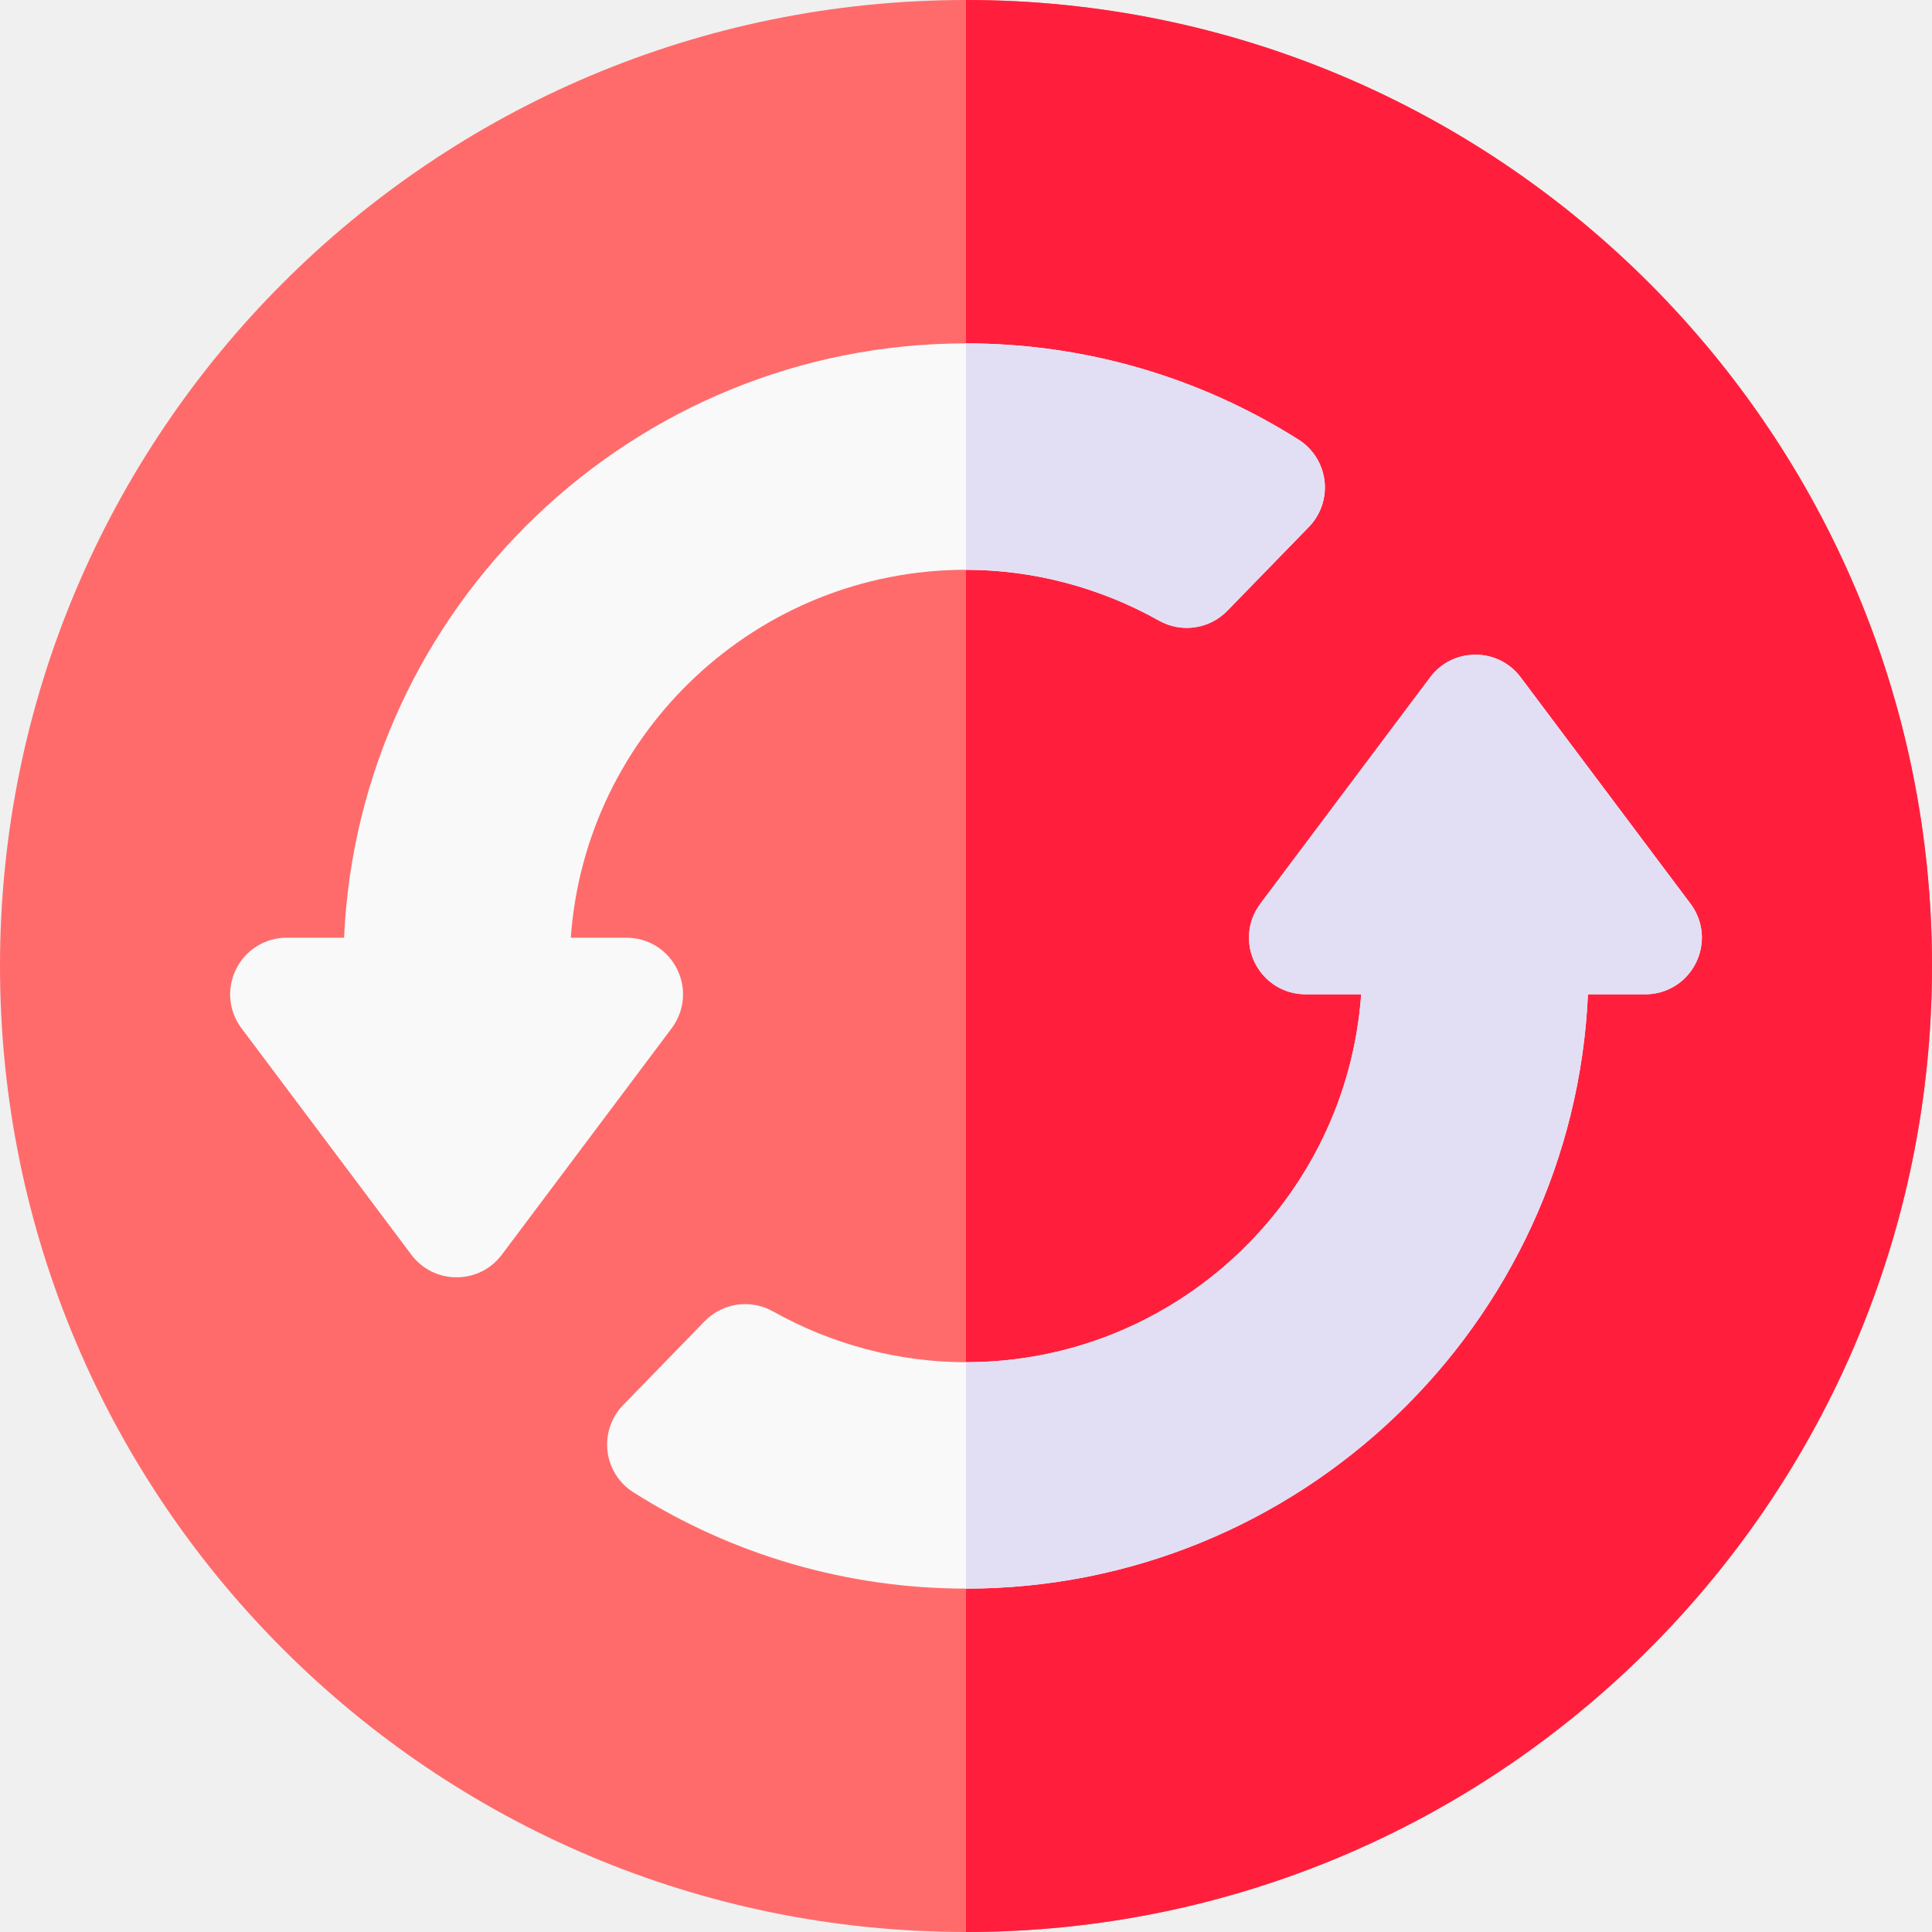
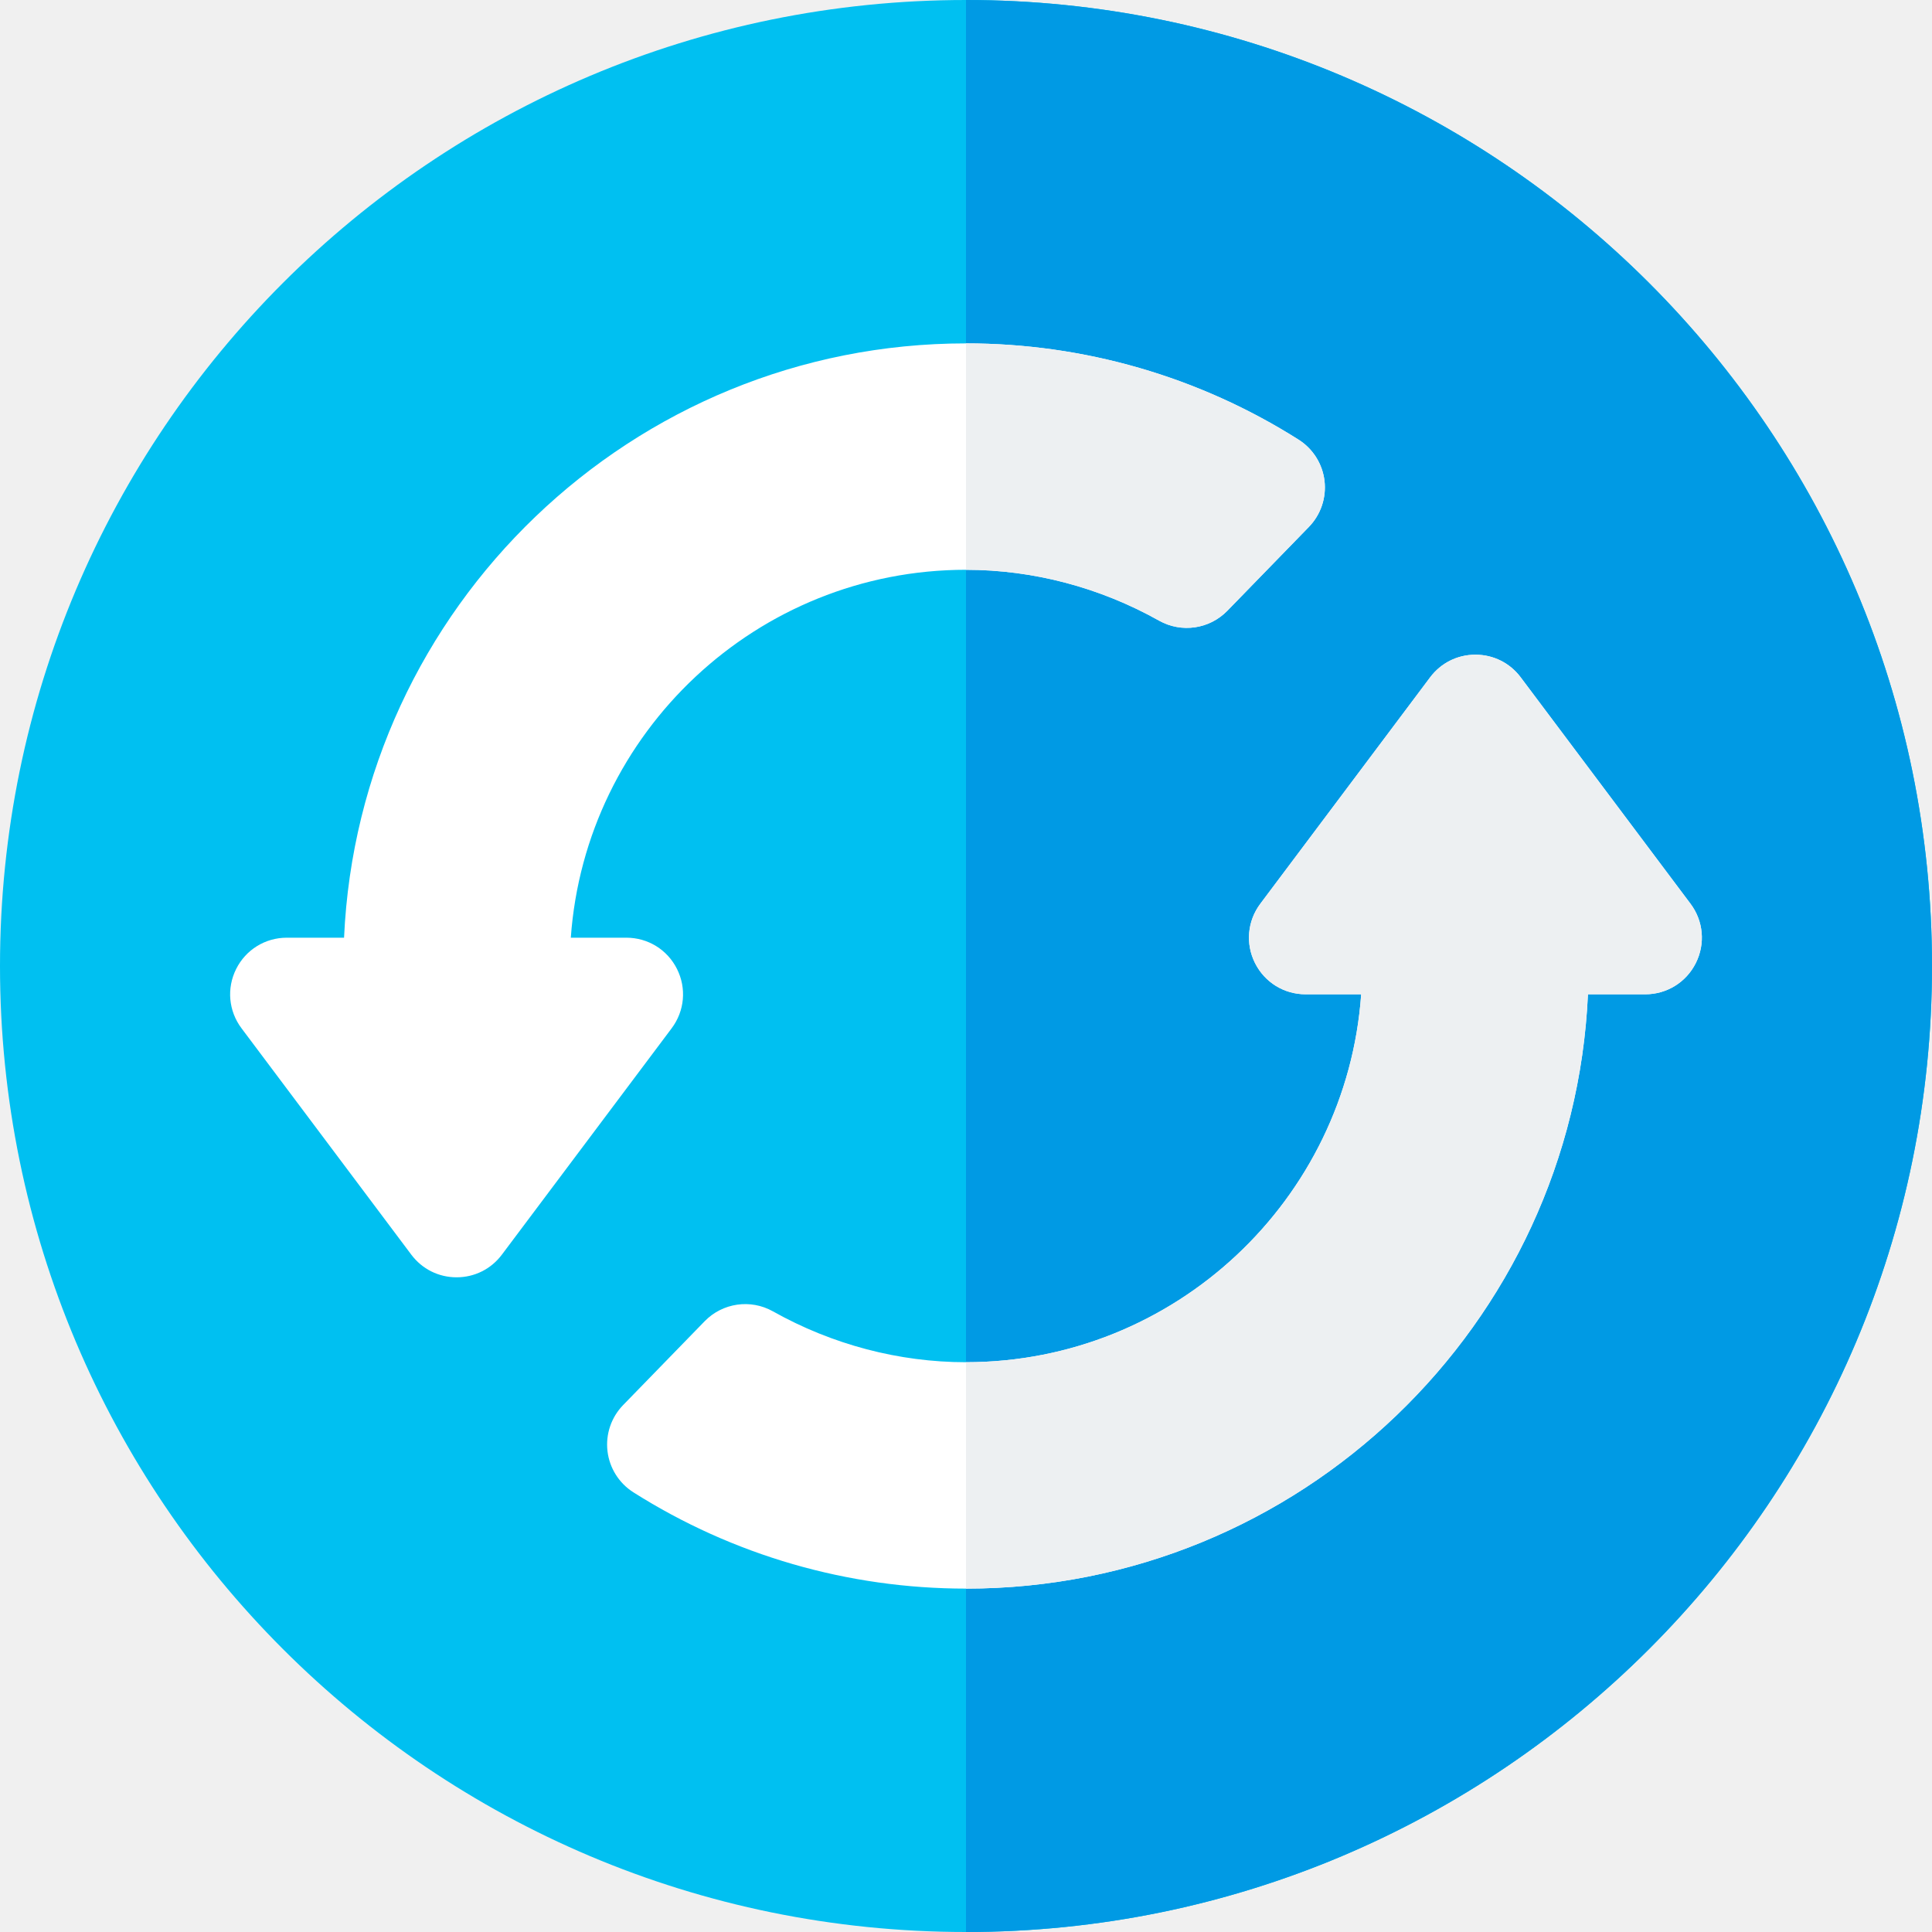
- <svg xmlns="http://www.w3.org/2000/svg" id="Capa_1" enable-background="new 0 0 512 512" height="512" viewBox="0 0 512 512" width="512">
-   <g>
-     <circle cx="256" cy="256" fill="#ff6b6b" r="256" />
-     <path d="m256 0v512c141.385 0 256-114.615 256-256s-114.615-256-256-256z" fill="#ff1f3d" />
-     <g>
-       <path d="m351.007 127.429c-.53-4.488-3.055-8.499-6.874-10.916-26.366-16.691-56.842-25.513-88.133-25.513-88.467 0-160.887 69.987-164.822 157.5h-15.178c-5.718 0-10.859 3.177-13.416 8.292-2.558 5.114-2.015 11.133 1.416 15.708l45 60c2.86 3.813 7.233 6 12 6s9.14-2.187 12-6l45-60c3.431-4.575 3.974-10.594 1.416-15.708-2.557-5.115-7.698-8.292-13.416-8.292h-14.729c3.859-54.41 49.354-97.5 104.729-97.5 17.757 0 35.451 4.661 51.167 13.479 5.93 3.329 13.354 2.251 18.093-2.623l21.603-22.212c3.151-3.239 4.674-7.727 4.144-12.215z" fill="#f9f9f9" />
-       <path d="m325.26 161.856 21.603-22.212c3.151-3.239 4.673-7.728 4.144-12.216s-3.055-8.499-6.874-10.916c-26.366-16.69-56.842-25.512-88.133-25.512v60c17.757 0 35.451 4.661 51.167 13.479 5.93 3.33 13.354 2.251 18.093-2.623z" fill="#e2dff4" />
-       <path d="m448 239.5-45-60c-2.86-3.813-7.233-6-12-6s-9.14 2.187-12 6l-45 60c-3.431 4.575-3.974 10.594-1.416 15.708 2.557 5.115 7.698 8.292 13.416 8.292h14.729c-3.859 54.41-49.354 97.5-104.729 97.5-17.757 0-35.451-4.661-51.167-13.479-5.93-3.329-13.354-2.251-18.093 2.623l-21.603 22.212c-3.151 3.239-4.673 7.728-4.144 12.216s3.055 8.499 6.874 10.916c26.366 16.69 56.842 25.512 88.133 25.512 88.467 0 160.887-69.987 164.822-157.5h15.178c5.718 0 10.859-3.177 13.416-8.292 2.558-5.114 2.015-11.133-1.416-15.708z" fill="#f9f9f9" />
-       <path d="m448 239.5-45-60c-2.86-3.813-7.233-6-12-6s-9.14 2.187-12 6l-45 60c-3.431 4.575-3.974 10.594-1.416 15.708 2.557 5.115 7.698 8.292 13.416 8.292h14.729c-3.859 54.41-49.354 97.5-104.729 97.5v60c88.467 0 160.887-69.987 164.822-157.5h15.178c5.718 0 10.859-3.177 13.416-8.292 2.558-5.114 2.015-11.133-1.416-15.708z" fill="#e2dff4" />
+ <svg xmlns="http://www.w3.org/2000/svg" id="Capa_1" enable-background="new 0 0 512 512" height="512" viewBox="0 0 512 512" width="512" version="1.1">
+   <defs id="defs1879" />
+   <g id="g1874">
+     <circle cx="256" cy="256" fill="#ff6b6b" r="256" id="circle1860" style="fill:#00c0f1;fill-opacity:1" />
+     <path d="m256 0v512c141.385 0 256-114.615 256-256s-114.615-256-256-256z" fill="#ff1f3d" id="path1862" style="fill:#009ae4;fill-opacity:1" />
+     <g id="g1872">
+       <path d="m351.007 127.429c-.53-4.488-3.055-8.499-6.874-10.916-26.366-16.691-56.842-25.513-88.133-25.513-88.467 0-160.887 69.987-164.822 157.5h-15.178c-5.718 0-10.859 3.177-13.416 8.292-2.558 5.114-2.015 11.133 1.416 15.708l45 60c2.86 3.813 7.233 6 12 6s9.14-2.187 12-6l45-60c3.431-4.575 3.974-10.594 1.416-15.708-2.557-5.115-7.698-8.292-13.416-8.292h-14.729c3.859-54.41 49.354-97.5 104.729-97.5 17.757 0 35.451 4.661 51.167 13.479 5.93 3.329 13.354 2.251 18.093-2.623l21.603-22.212c3.151-3.239 4.674-7.727 4.144-12.215z" fill="#f9f9f9" id="path1864" style="fill:#ffffff;fill-opacity:1" />
+       <path d="m325.26 161.856 21.603-22.212c3.151-3.239 4.673-7.728 4.144-12.216s-3.055-8.499-6.874-10.916c-26.366-16.69-56.842-25.512-88.133-25.512v60c17.757 0 35.451 4.661 51.167 13.479 5.93 3.33 13.354 2.251 18.093-2.623z" fill="#e2dff4" id="path1866" style="fill:#edf0f2;fill-opacity:1" />
+       <path d="m448 239.5-45-60c-2.86-3.813-7.233-6-12-6s-9.14 2.187-12 6l-45 60c-3.431 4.575-3.974 10.594-1.416 15.708 2.557 5.115 7.698 8.292 13.416 8.292h14.729c-3.859 54.41-49.354 97.5-104.729 97.5-17.757 0-35.451-4.661-51.167-13.479-5.93-3.329-13.354-2.251-18.093 2.623l-21.603 22.212c-3.151 3.239-4.673 7.728-4.144 12.216s3.055 8.499 6.874 10.916c26.366 16.69 56.842 25.512 88.133 25.512 88.467 0 160.887-69.987 164.822-157.5h15.178c5.718 0 10.859-3.177 13.416-8.292 2.558-5.114 2.015-11.133-1.416-15.708z" fill="#f9f9f9" id="path1868" style="fill:#ffffff;fill-opacity:1" />
+       <path d="m448 239.5-45-60c-2.86-3.813-7.233-6-12-6s-9.14 2.187-12 6l-45 60c-3.431 4.575-3.974 10.594-1.416 15.708 2.557 5.115 7.698 8.292 13.416 8.292h14.729c-3.859 54.41-49.354 97.5-104.729 97.5v60c88.467 0 160.887-69.987 164.822-157.5h15.178c5.718 0 10.859-3.177 13.416-8.292 2.558-5.114 2.015-11.133-1.416-15.708z" fill="#e2dff4" id="path1870" style="fill:#edf0f2;fill-opacity:1" />
    </g>
  </g>
</svg>
